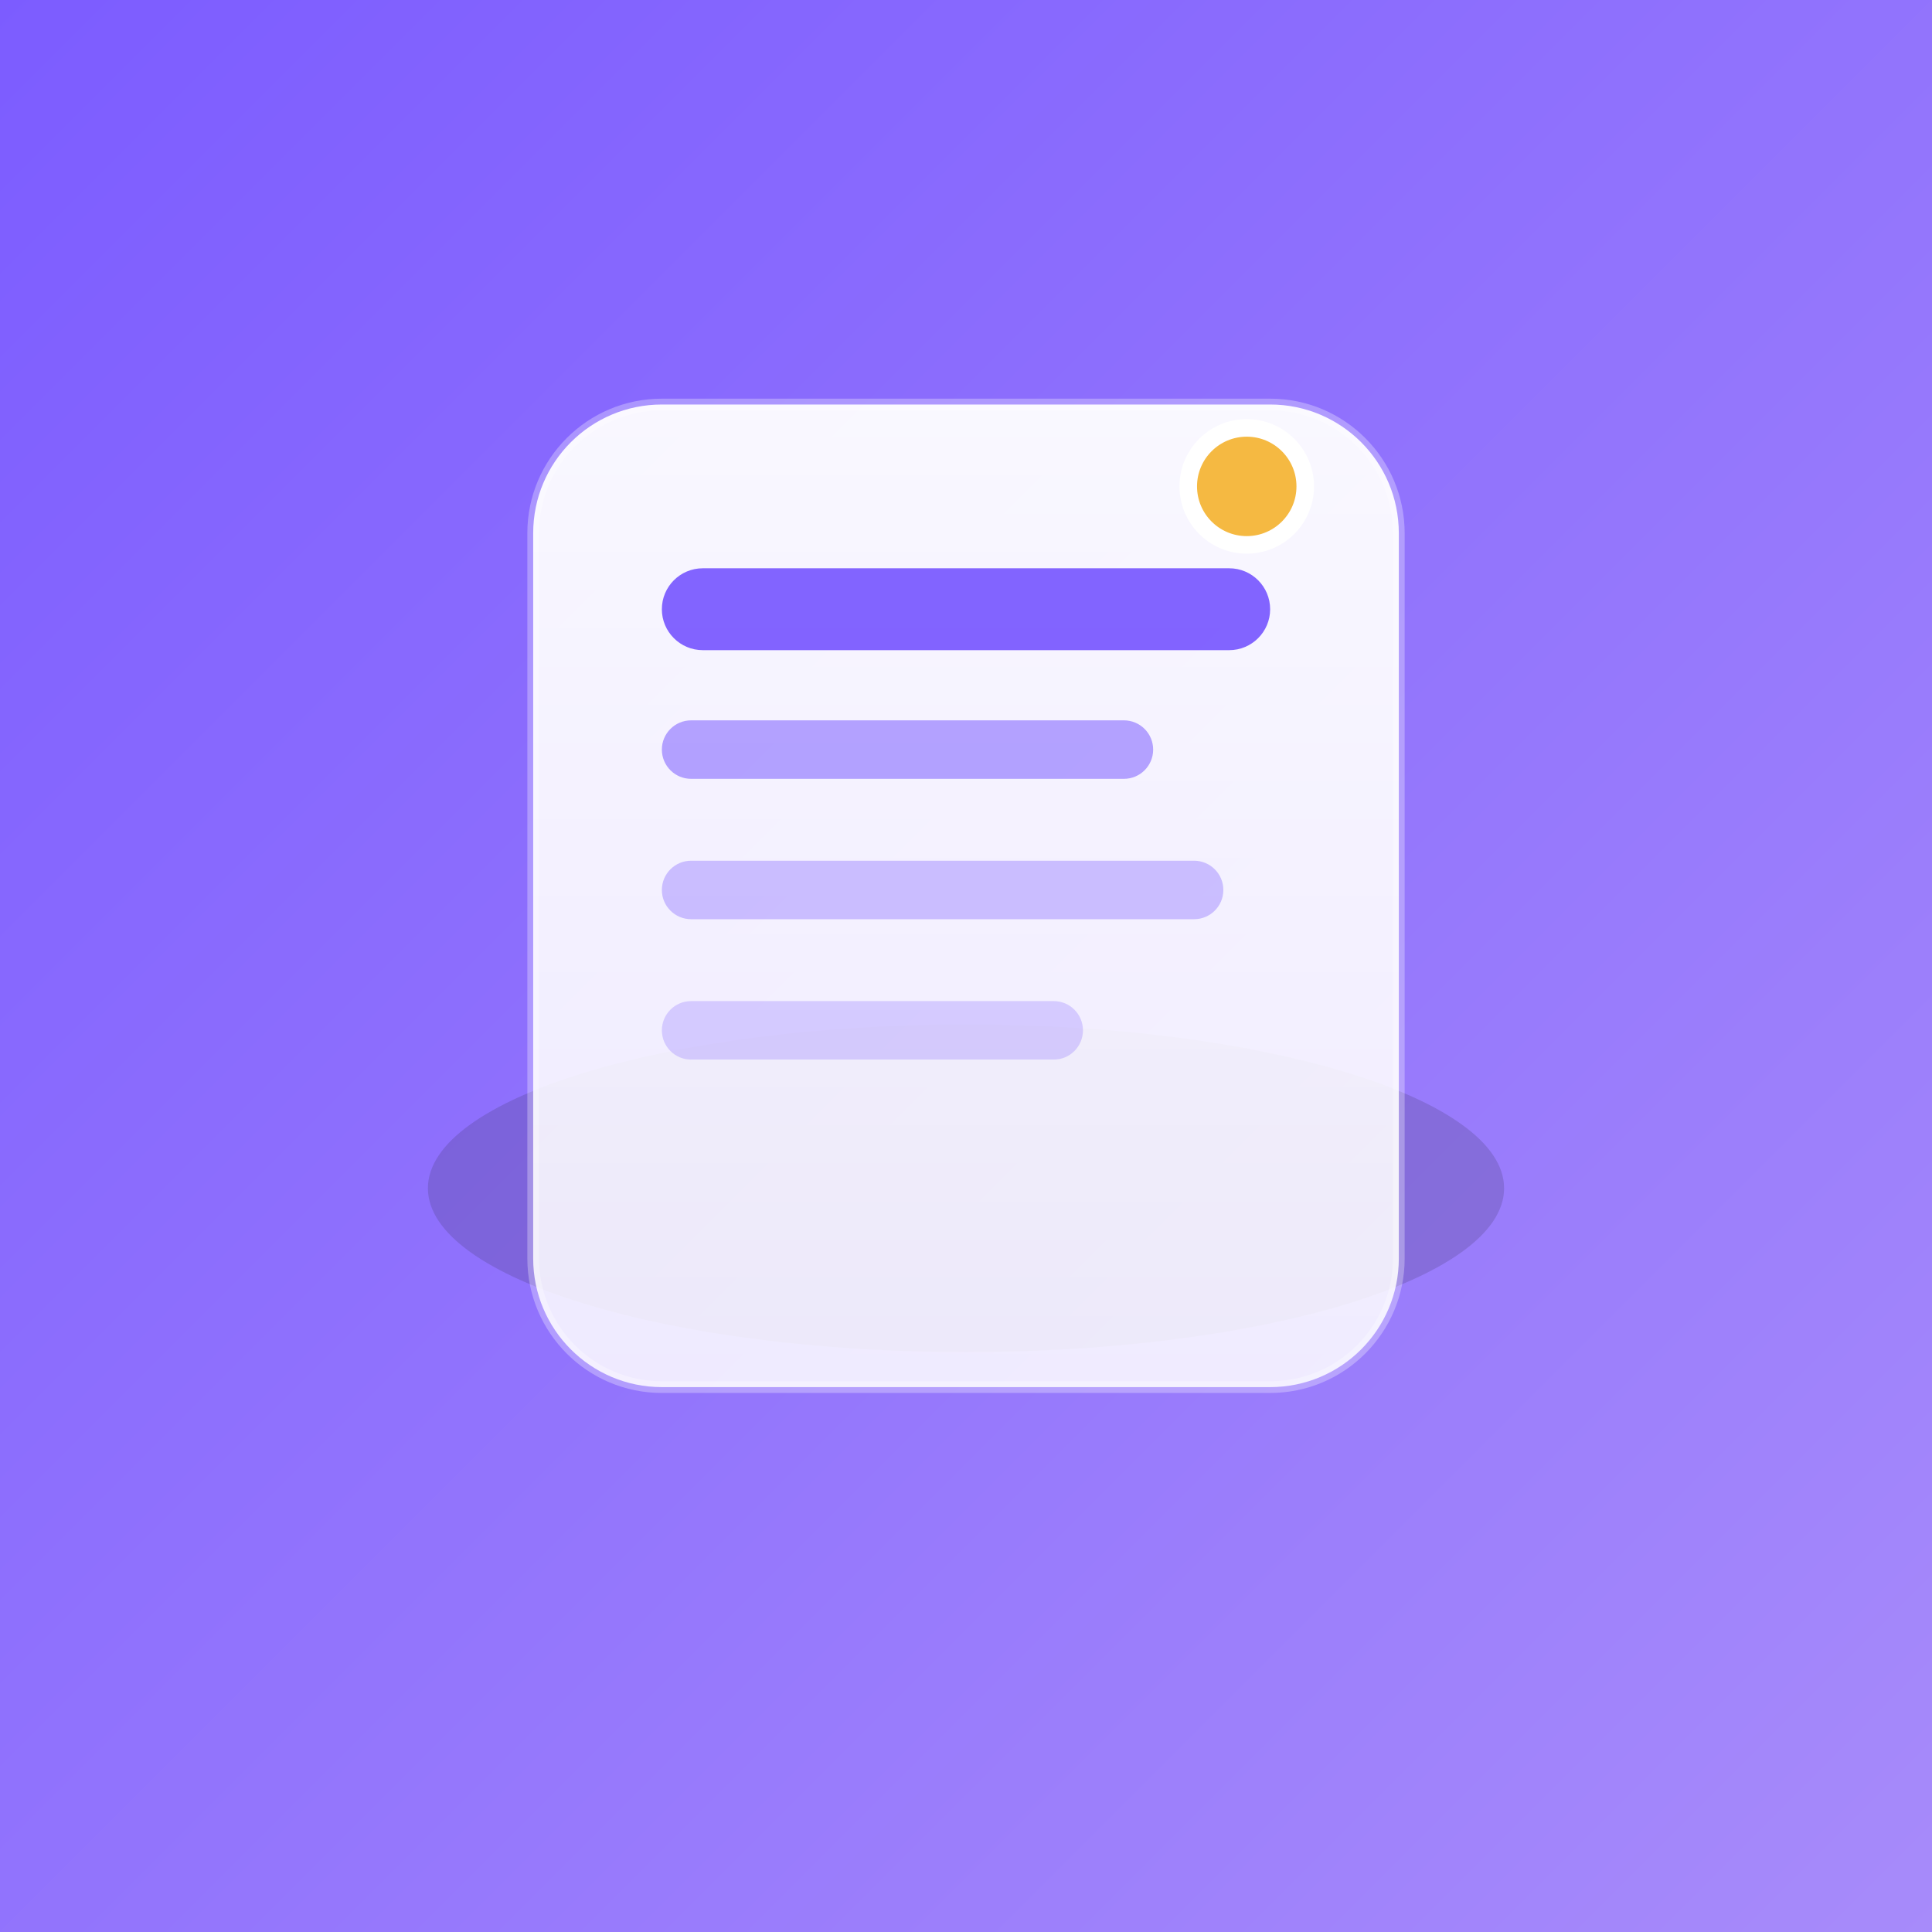
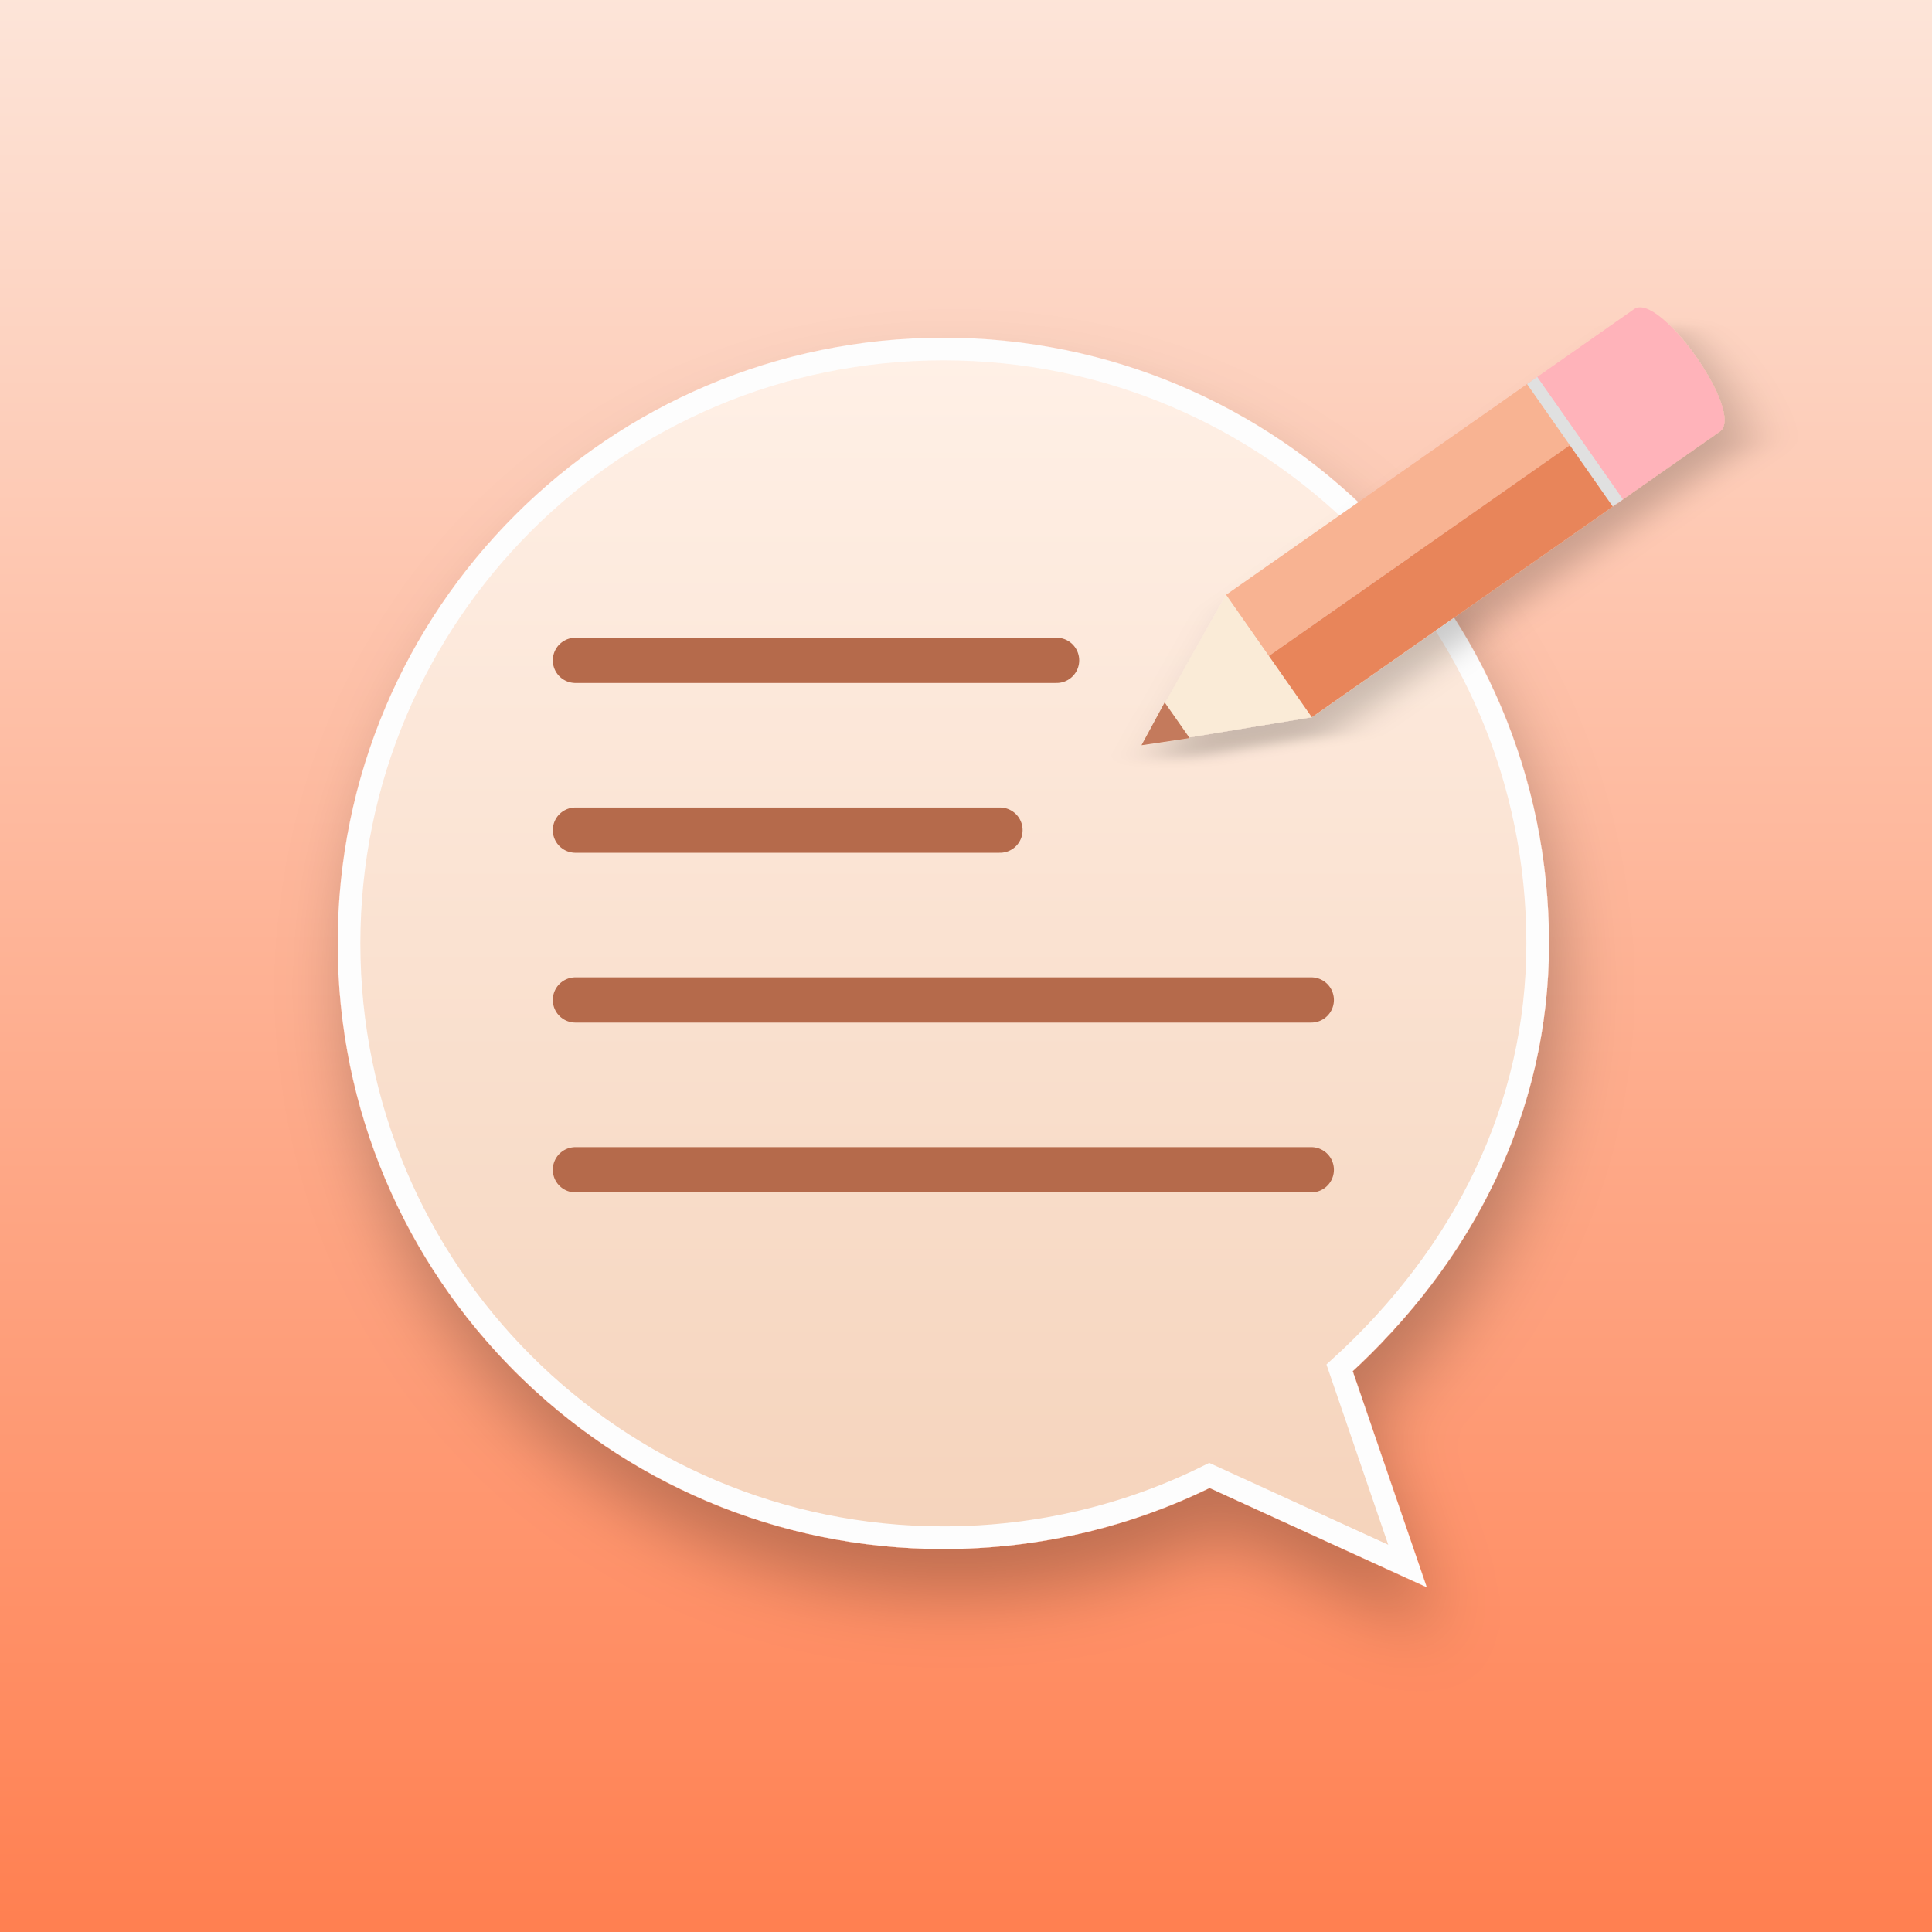
<svg xmlns="http://www.w3.org/2000/svg" viewBox="0 0 512 512" width="512" height="512">
  <defs>
-     <linearGradient id="g" x1="0" y1="0" x2="1" y2="1">
-       <stop offset="0" stop-color="#7c5cff" />
-       <stop offset="1" stop-color="#a78bfa" />
+     <linearGradient id="bgGrad" x1="0%" y1="0%" x2="0%" y2="100%">
+       <stop offset="0%" stop-color="#fde5d9" />
+       <stop offset="100%" stop-color="#ff7f50" />
    </linearGradient>
-     <linearGradient id="g2" x1="0" y1="0" x2="0" y2="1">
-       <stop offset="0" stop-color="#ffffff" stop-opacity="0.95" />
-       <stop offset="1" stop-color="#ffffff" stop-opacity="0.85" />
+     <linearGradient id="bubbleGrad" x1="0%" y1="0%" x2="0%" y2="100%">
+       <stop offset="0%" stop-color="#fff0e6" />
+       <stop offset="100%" stop-color="#f5d3bb" />
    </linearGradient>
+     <filter id="shadow" x="-10%" y="-10%" width="130%" height="130%">
+       <feDropShadow dx="2" dy="8" stdDeviation="6" flood-color="#000000" flood-opacity="0.25" />
+     </filter>
+     <filter id="lightShadow" x="-10%" y="-10%" width="130%" height="130%">
+       <feDropShadow dx="1" dy="4" stdDeviation="3" flood-color="#000000" flood-opacity="0.20" />
+     </filter>
  </defs>
-   <rect width="512" height="512" fill="url(#g)" />
-   <g transform="translate(256,256) scale(1.55)">
-     <ellipse cx="0" cy="38" rx="92" ry="28" fill="#2b2740" opacity="0.18" />
-     <rect x="-74" y="-96" width="148" height="168" rx="22" fill="url(#g2)" stroke="#ffffff" stroke-opacity="0.3" stroke-width="2" />
-     <rect x="-52" y="-68" width="104" height="14" rx="7" fill="#7c5cff" opacity="0.95" />
-     <rect x="-52" y="-42" width="84" height="10" rx="5" fill="#7c5cff" opacity="0.55" />
-     <rect x="-52" y="-18" width="96" height="10" rx="5" fill="#7c5cff" opacity="0.35" />
-     <rect x="-52" y="6" width="72" height="10" rx="5" fill="#7c5cff" opacity="0.25" />
-     <circle cx="48" cy="-82" r="10" fill="#f5b942" stroke="#fff" stroke-width="3" />
+   <rect width="512" height="512" fill="url(#bgGrad)" />
+   <g transform="translate(250,250) scale(1.5) translate(-250,-250)">
+     <path d="M 250 145 C 192 145 145 192 145 250 C 145 308 192 355 250 355 C 267 355 283 351 297 344 L 332 360 L 320 325 C 342 305 355 279 355 250 C 355 192 308 145 250 145 Z" fill="url(#bubbleGrad)" filter="url(#shadow)" stroke="#fdfdfd" stroke-width="4" />
+     <g stroke="#b56a4b" stroke-width="8" stroke-linecap="round">
+       <line x1="185" y1="200" x2="270" y2="200" />
+       <line x1="185" y1="230" x2="260" y2="230" />
+       <line x1="185" y1="260" x2="315" y2="260" />
+       <line x1="185" y1="290" x2="315" y2="290" />
+     </g>
+     <g transform="translate(285, 215) rotate(-35) scale(1.1)" filter="url(#lightShadow)">
+       <polygon points="0,0 25,-12 25,12" fill="#faebd7" />
+       <polygon points="0,0 7,-3.5 7,3.5" fill="#c47a5b" />
+       <rect x="25" y="-12" width="60" height="12" fill="#f8b392" />
+       <rect x="25" y="0" width="60" height="12" fill="#e8855a" />
+       <path d="M 85 -12 L 105 -12 C 110 -12 110 12 105 12 L 85 12 Z" fill="#ffb3ba" />
+       <line x1="85" y1="-12" x2="85" y2="12" stroke="#e0e0e0" stroke-width="2" />
+     </g>
  </g>
</svg>
